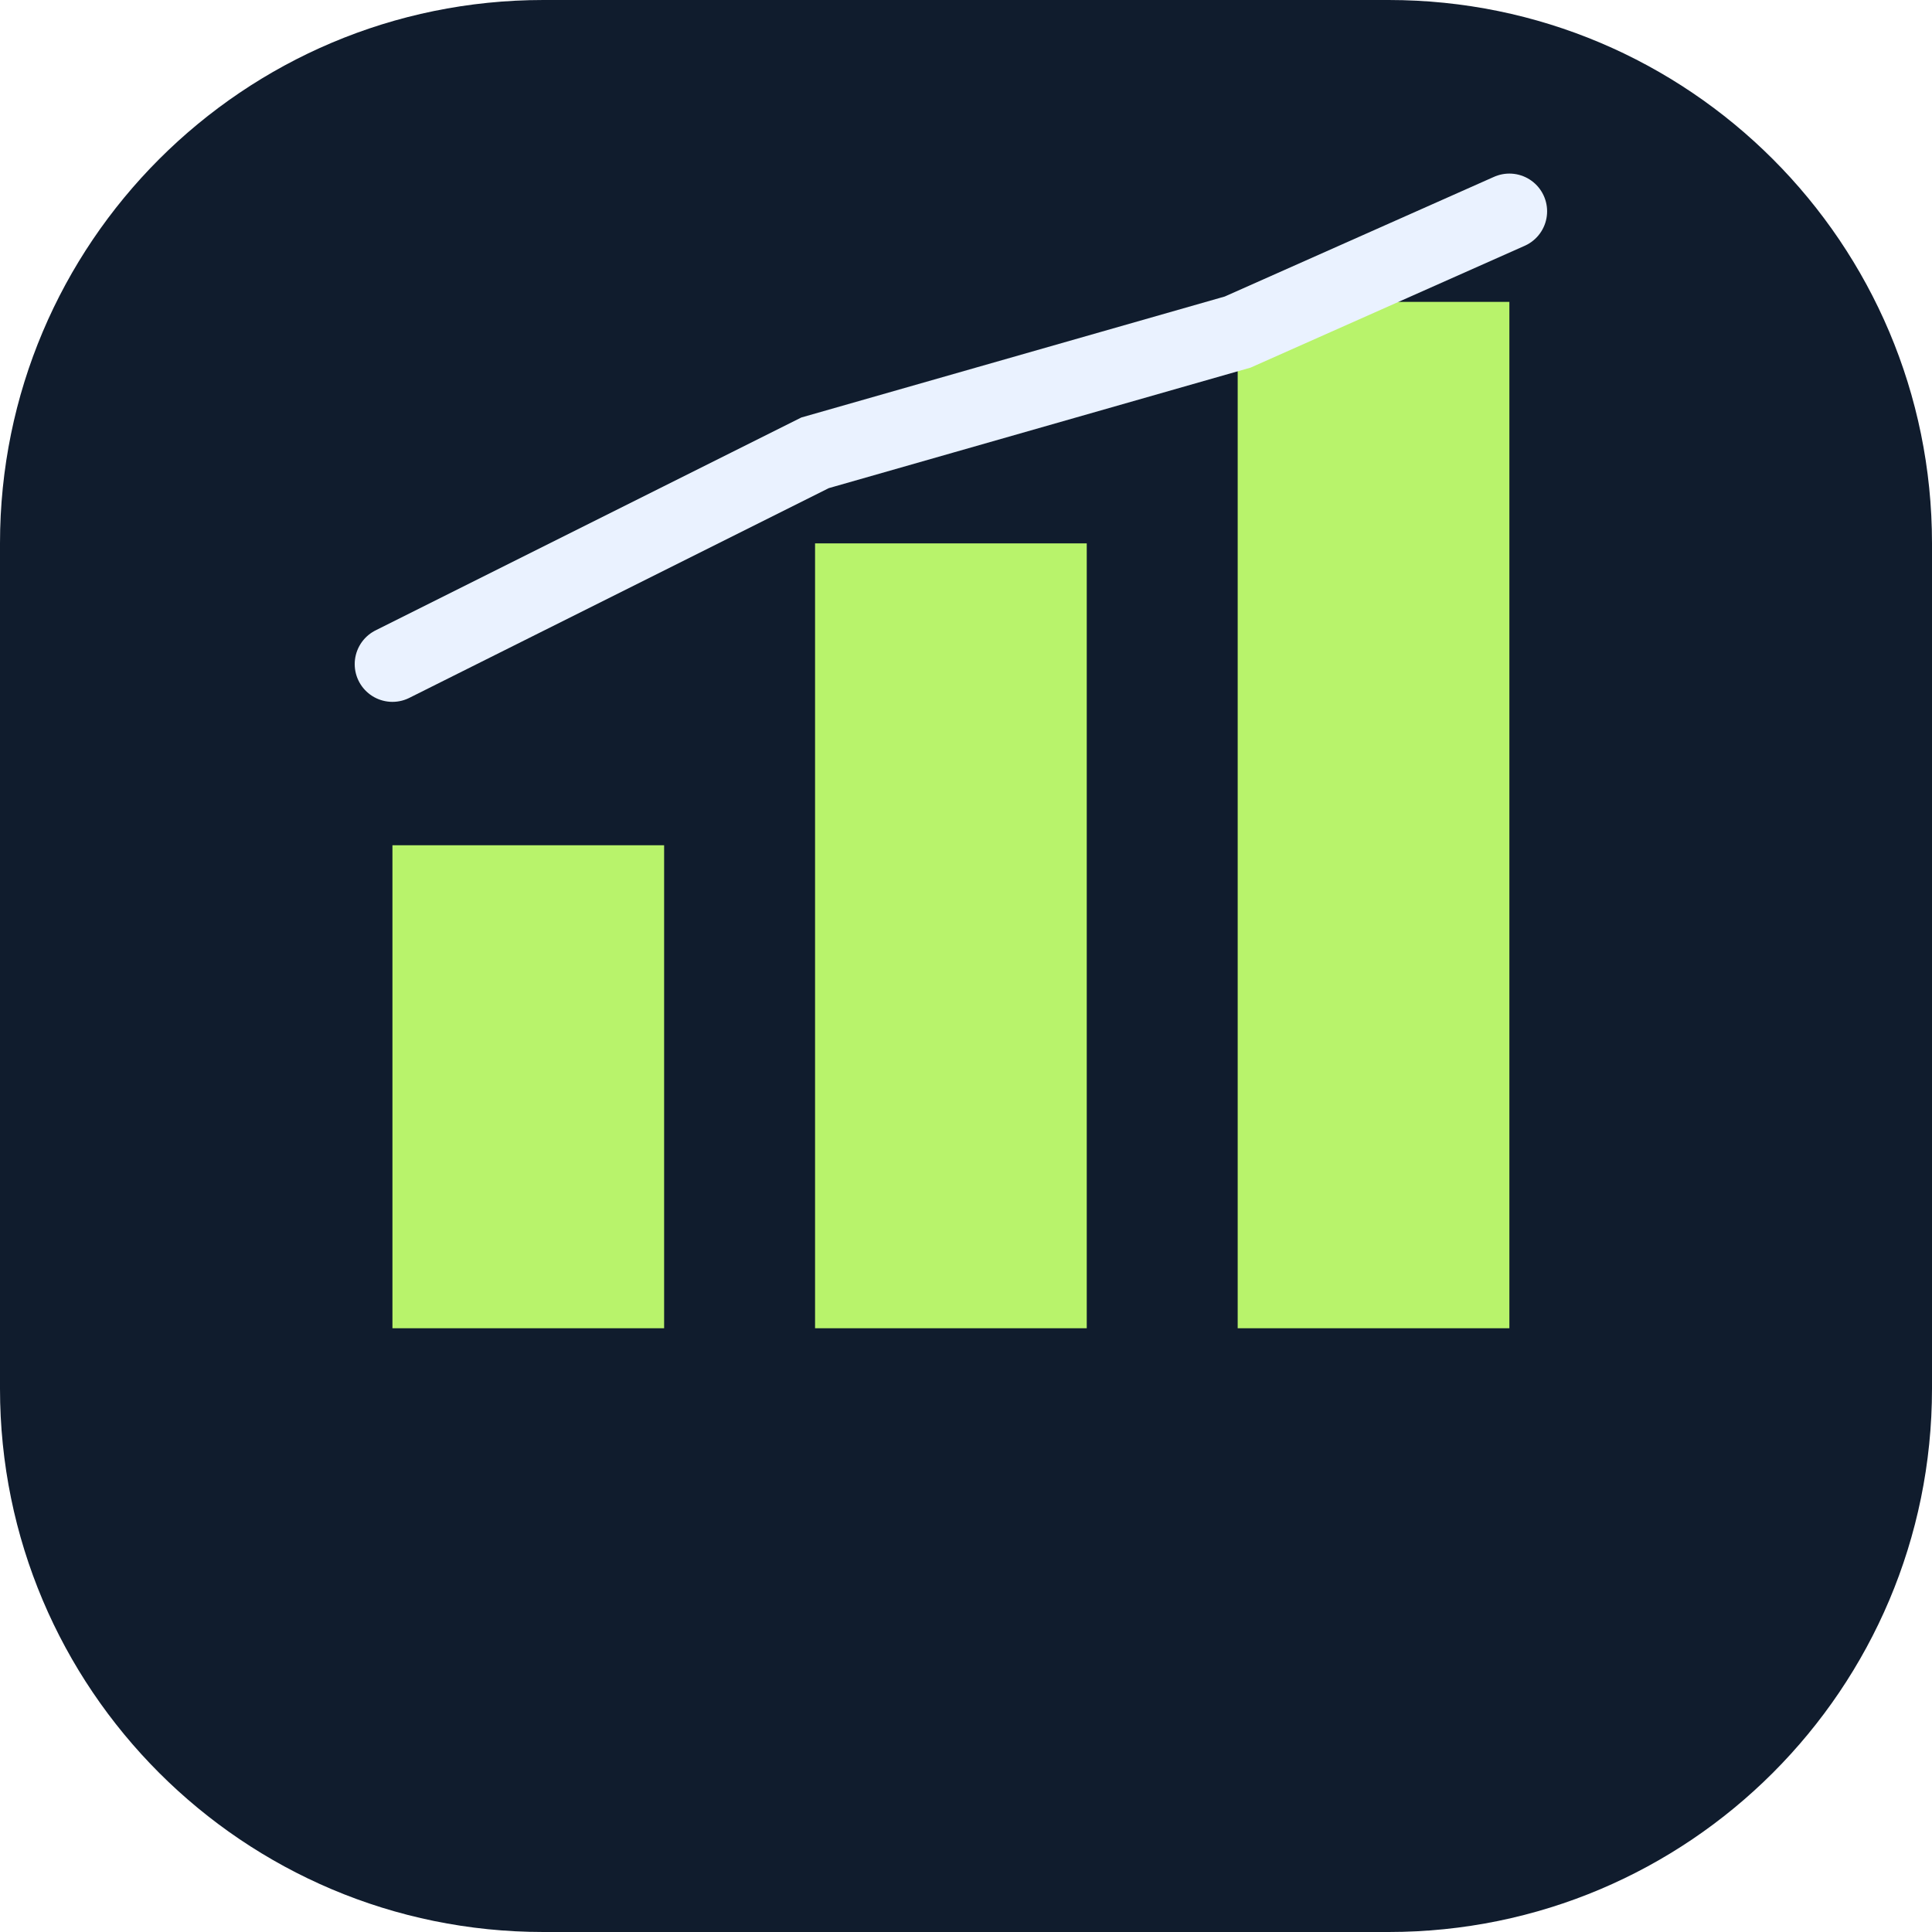
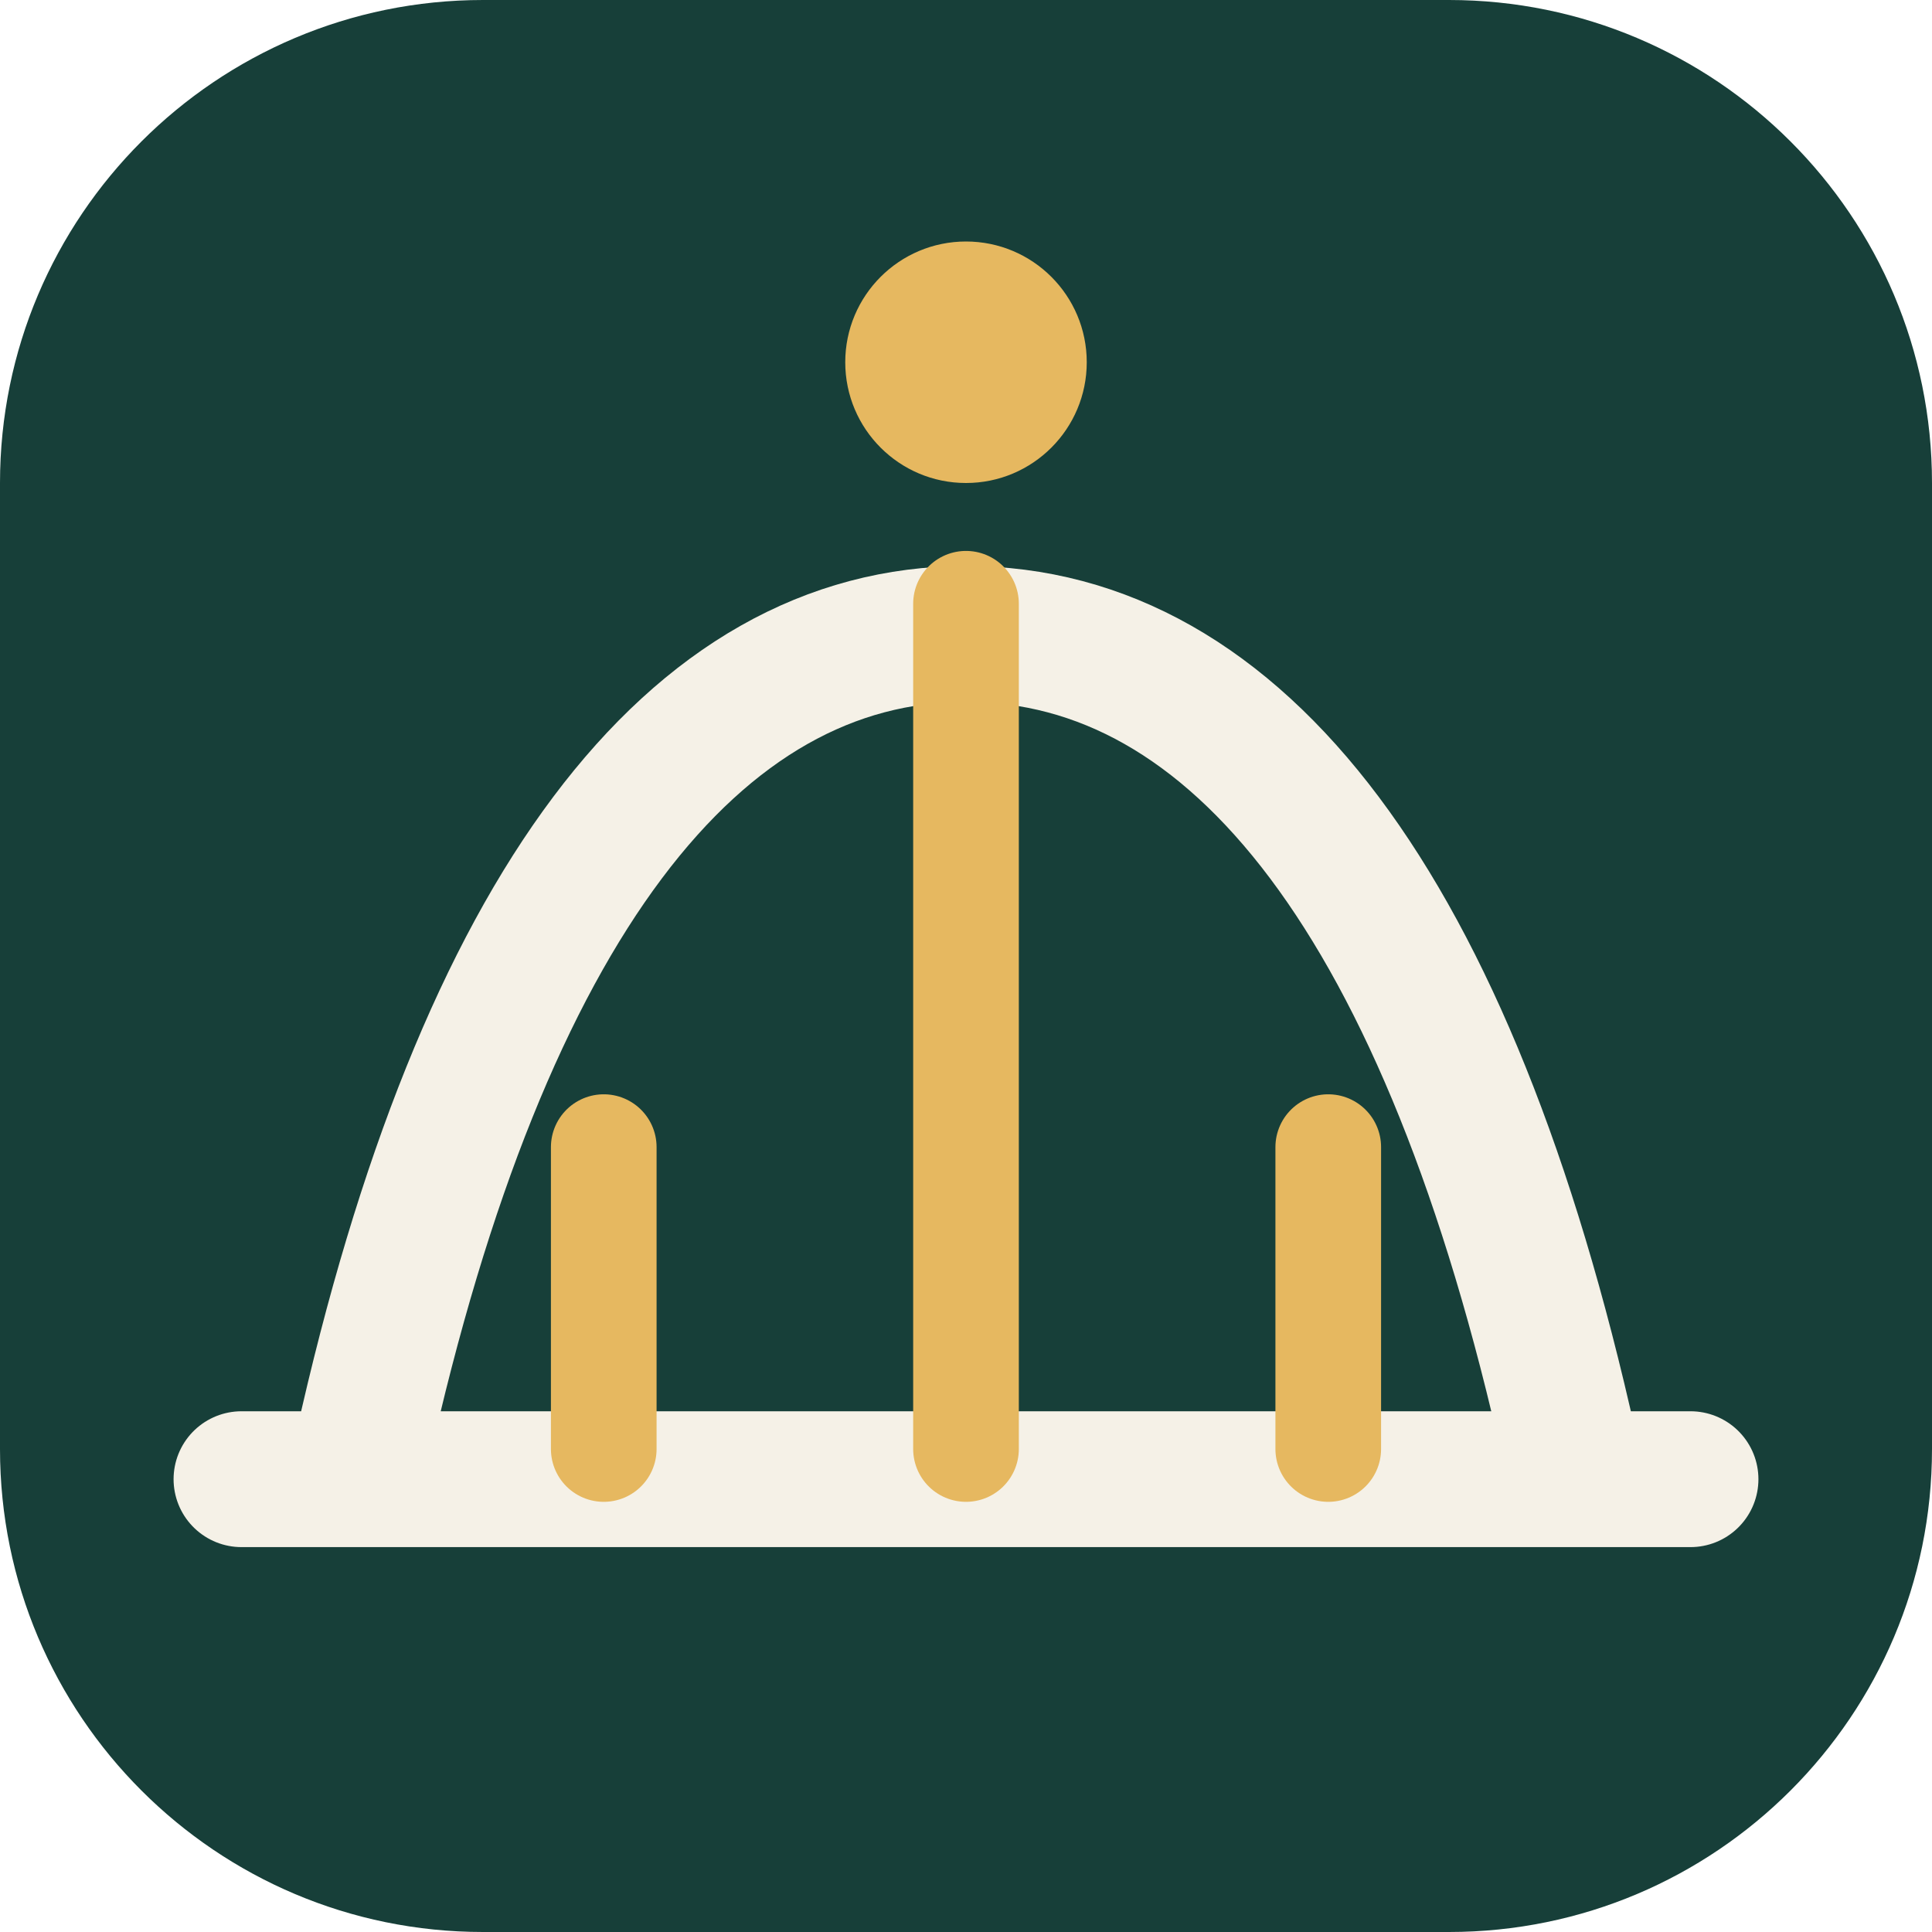
<svg xmlns="http://www.w3.org/2000/svg" viewBox="0 0 64 64">
-   <rect width="64" height="64" rx="18" fill="#101c2d" />
-   <path d="M13 44V28h9v16zm14 0V18h9v26zm14 0V10h9v34z" fill="#b8f36b" />
-   <path d="M13 22l14-7 14-4 9-4" fill="none" stroke="#eaf2ff" stroke-width="2.5" stroke-linecap="round" />
+   <rect width="64" height="64" rx="16" fill="#173f39" />
+   <path d="M8 49h48M12 48c4-18 11-27 20-27s16 9 20 27" fill="none" stroke="#f5f1e7" stroke-width="4.5" stroke-linecap="round" />
+   <path d="M20 48V38m12 10V20m12 28V38" fill="none" stroke="#e6b860" stroke-width="3.5" stroke-linecap="round" />
+   <circle cx="32" cy="12" r="4" fill="#e6b860" />
</svg>
